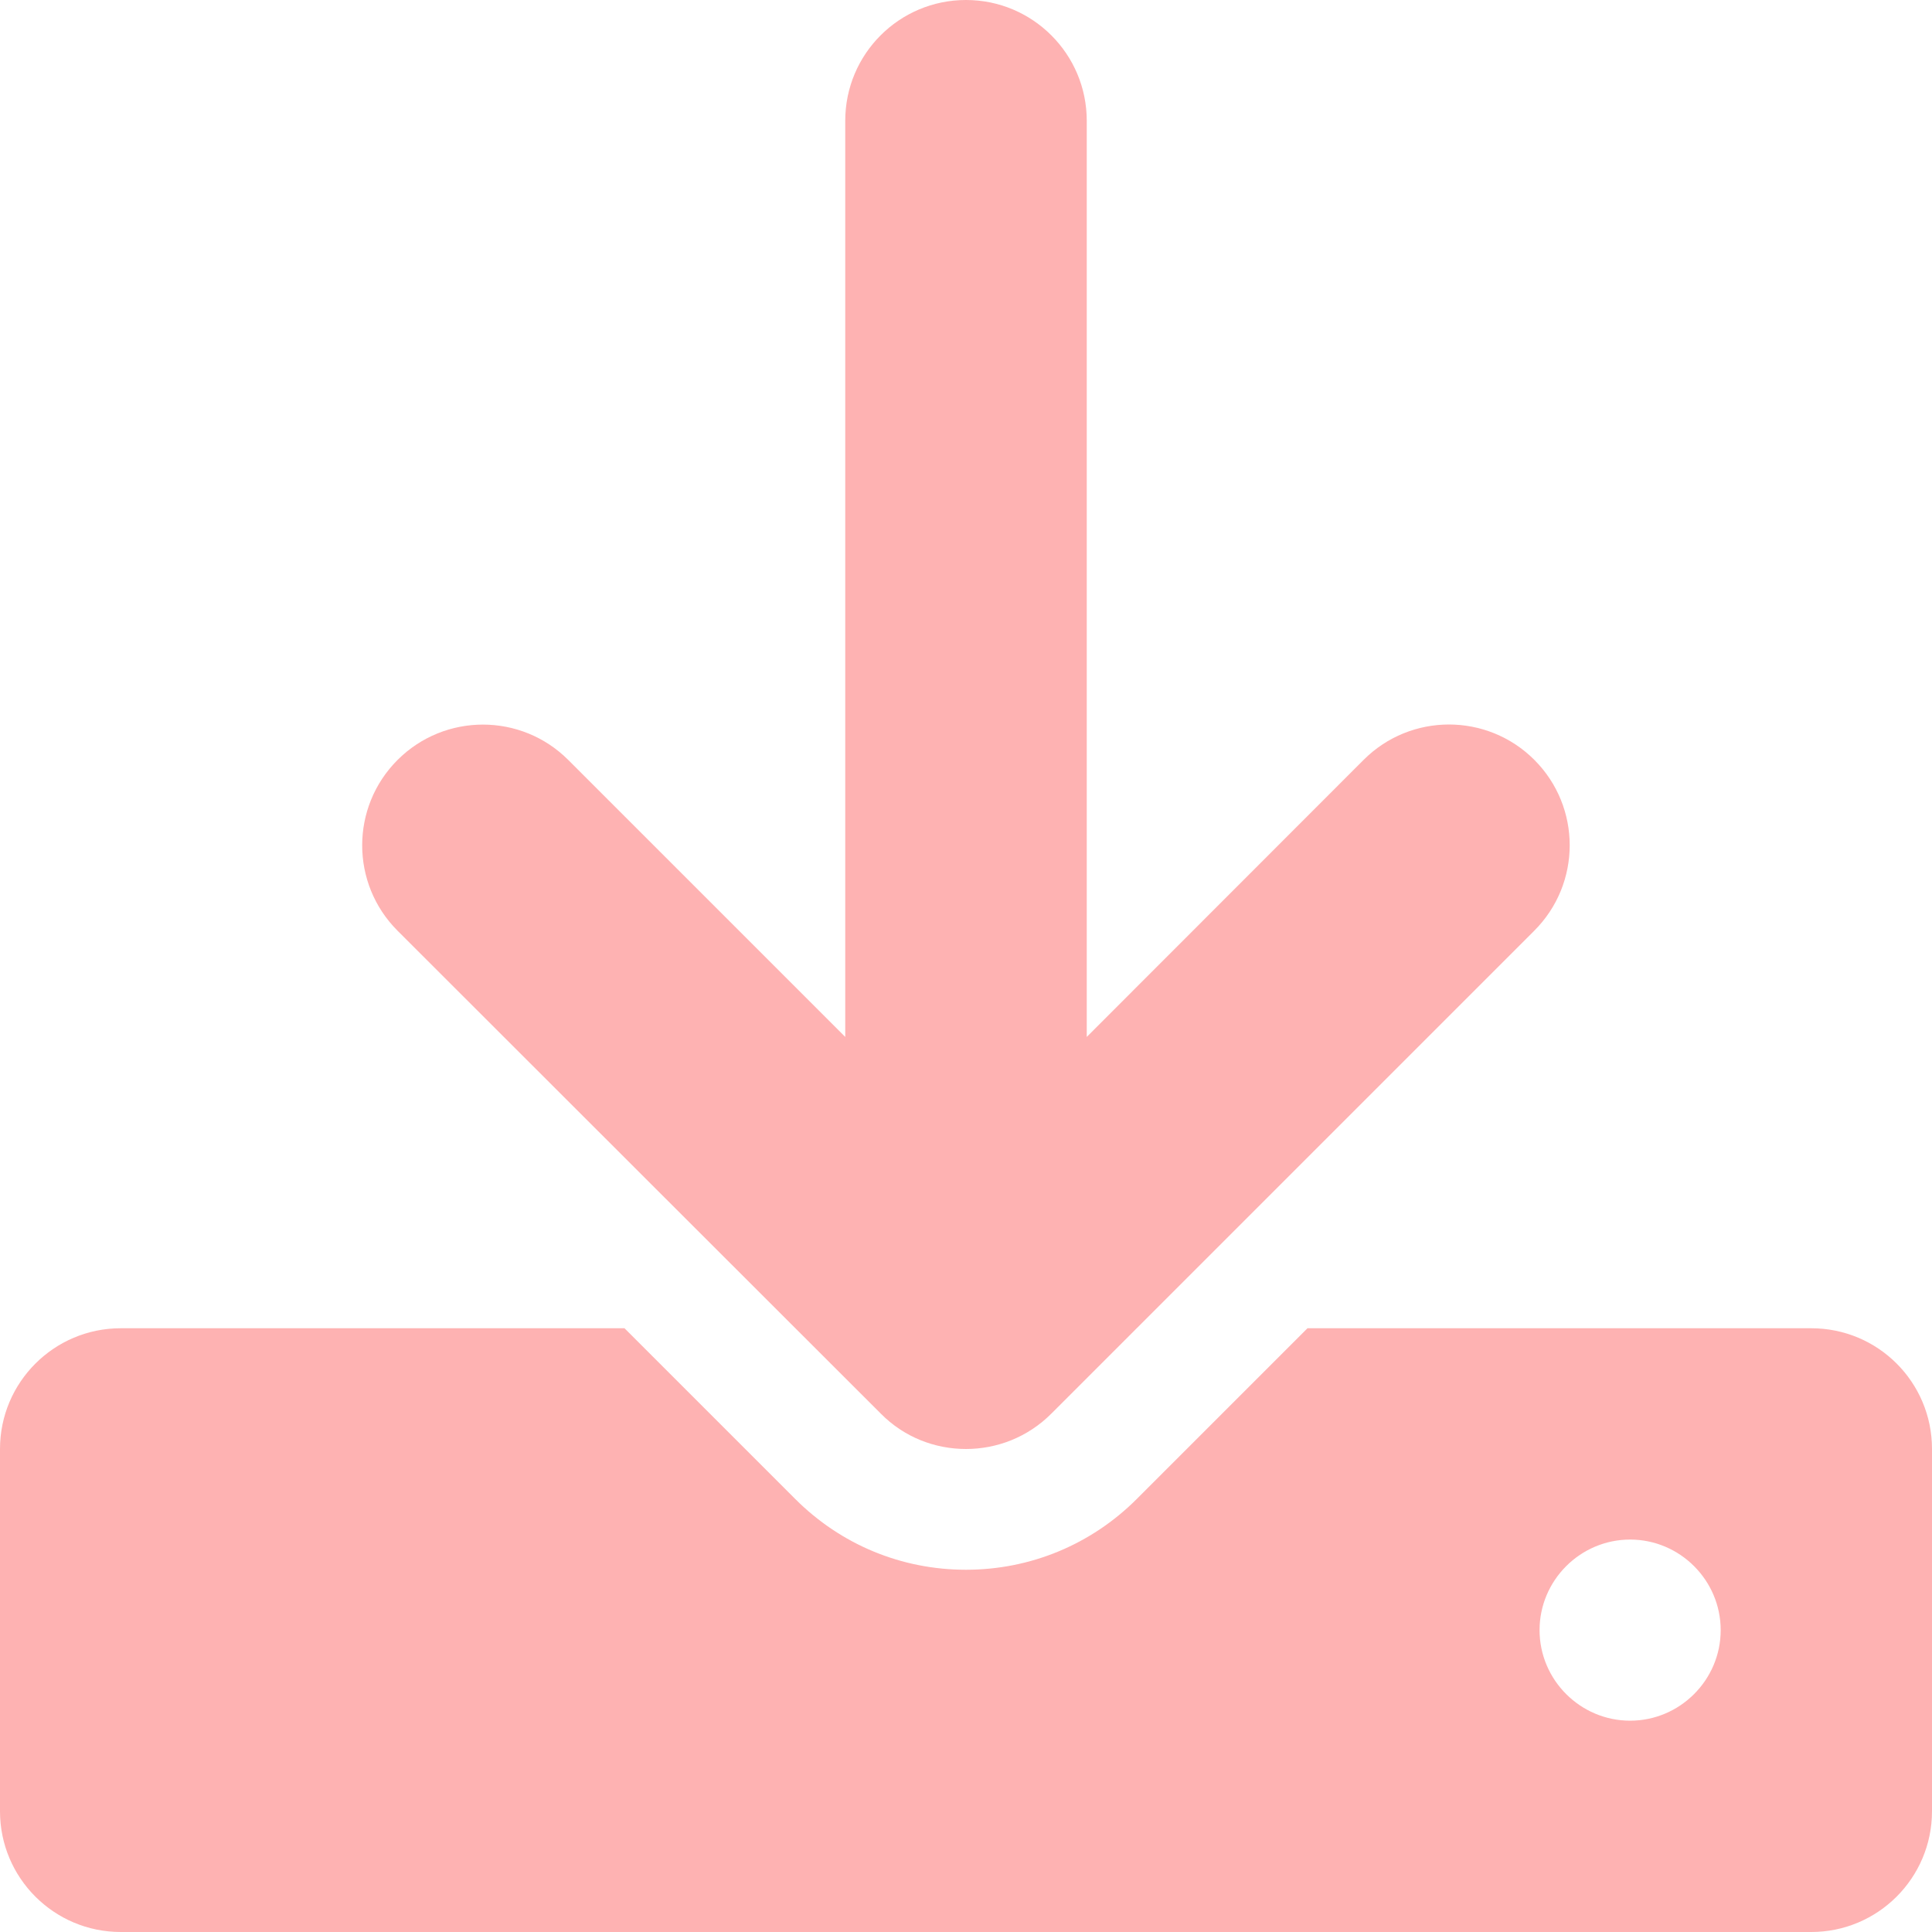
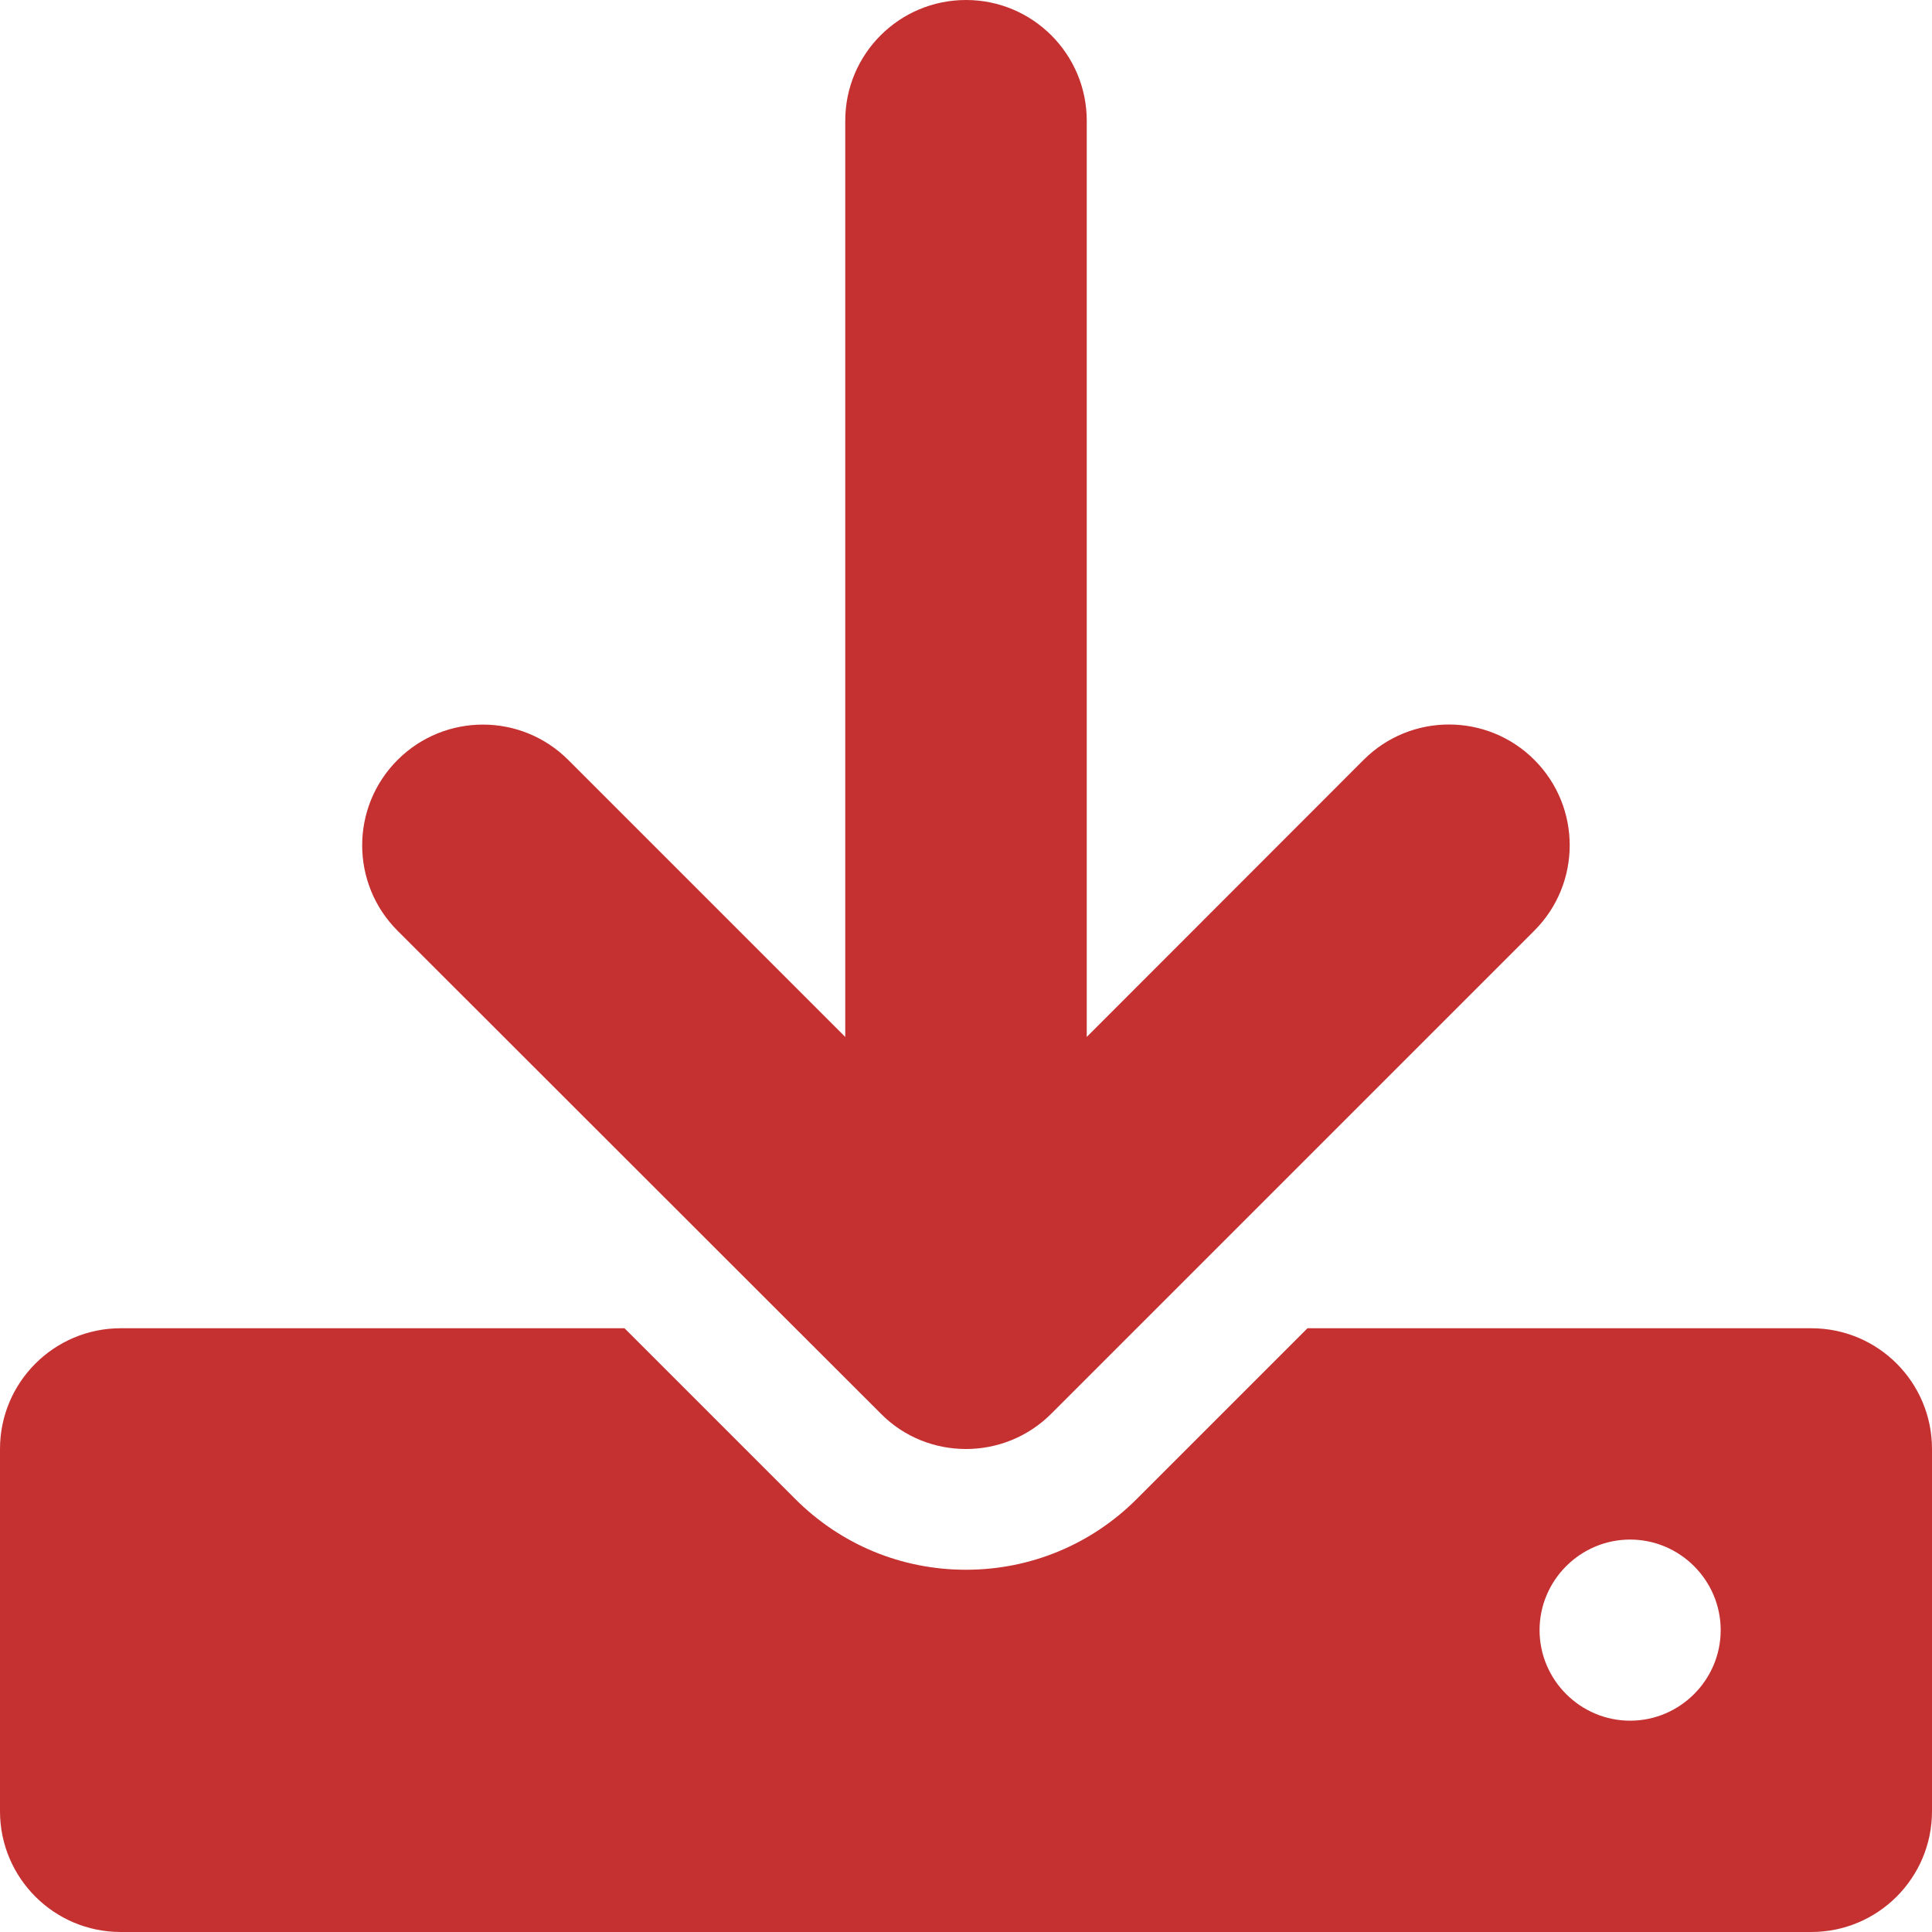
- <svg xmlns="http://www.w3.org/2000/svg" viewBox="0 0 512 512" fill="#feb2b2">
+ <svg xmlns="http://www.w3.org/2000/svg" viewBox="0 0 512 512" fill="#C53030">
  <path d="M480 352h-133.5l-45.25 45.25C289.2 409.3 273.1 416 256 416s-33.16-6.656-45.25-18.75L165.5 352H32c-17.67 0-32 14.33-32 32v96c0 17.67 14.33 32 32 32h448c17.67 0 32-14.33 32-32v-96C512 366.3 497.7 352 480 352zM432 456c-13.2 0-24-10.8-24-24c0-13.2 10.8-24 24-24s24 10.8 24 24C456 445.2 445.2 456 432 456zM233.4 374.6C239.6 380.9 247.8 384 256 384s16.38-3.125 22.62-9.375l128-128c12.49-12.5 12.49-32.75 0-45.25c-12.5-12.5-32.76-12.5-45.25 0L288 274.8V32c0-17.67-14.33-32-32-32C238.3 0 224 14.33 224 32v242.8L150.6 201.4c-12.49-12.5-32.75-12.5-45.25 0c-12.49 12.5-12.49 32.75 0 45.25L233.4 374.6z" />
</svg>
